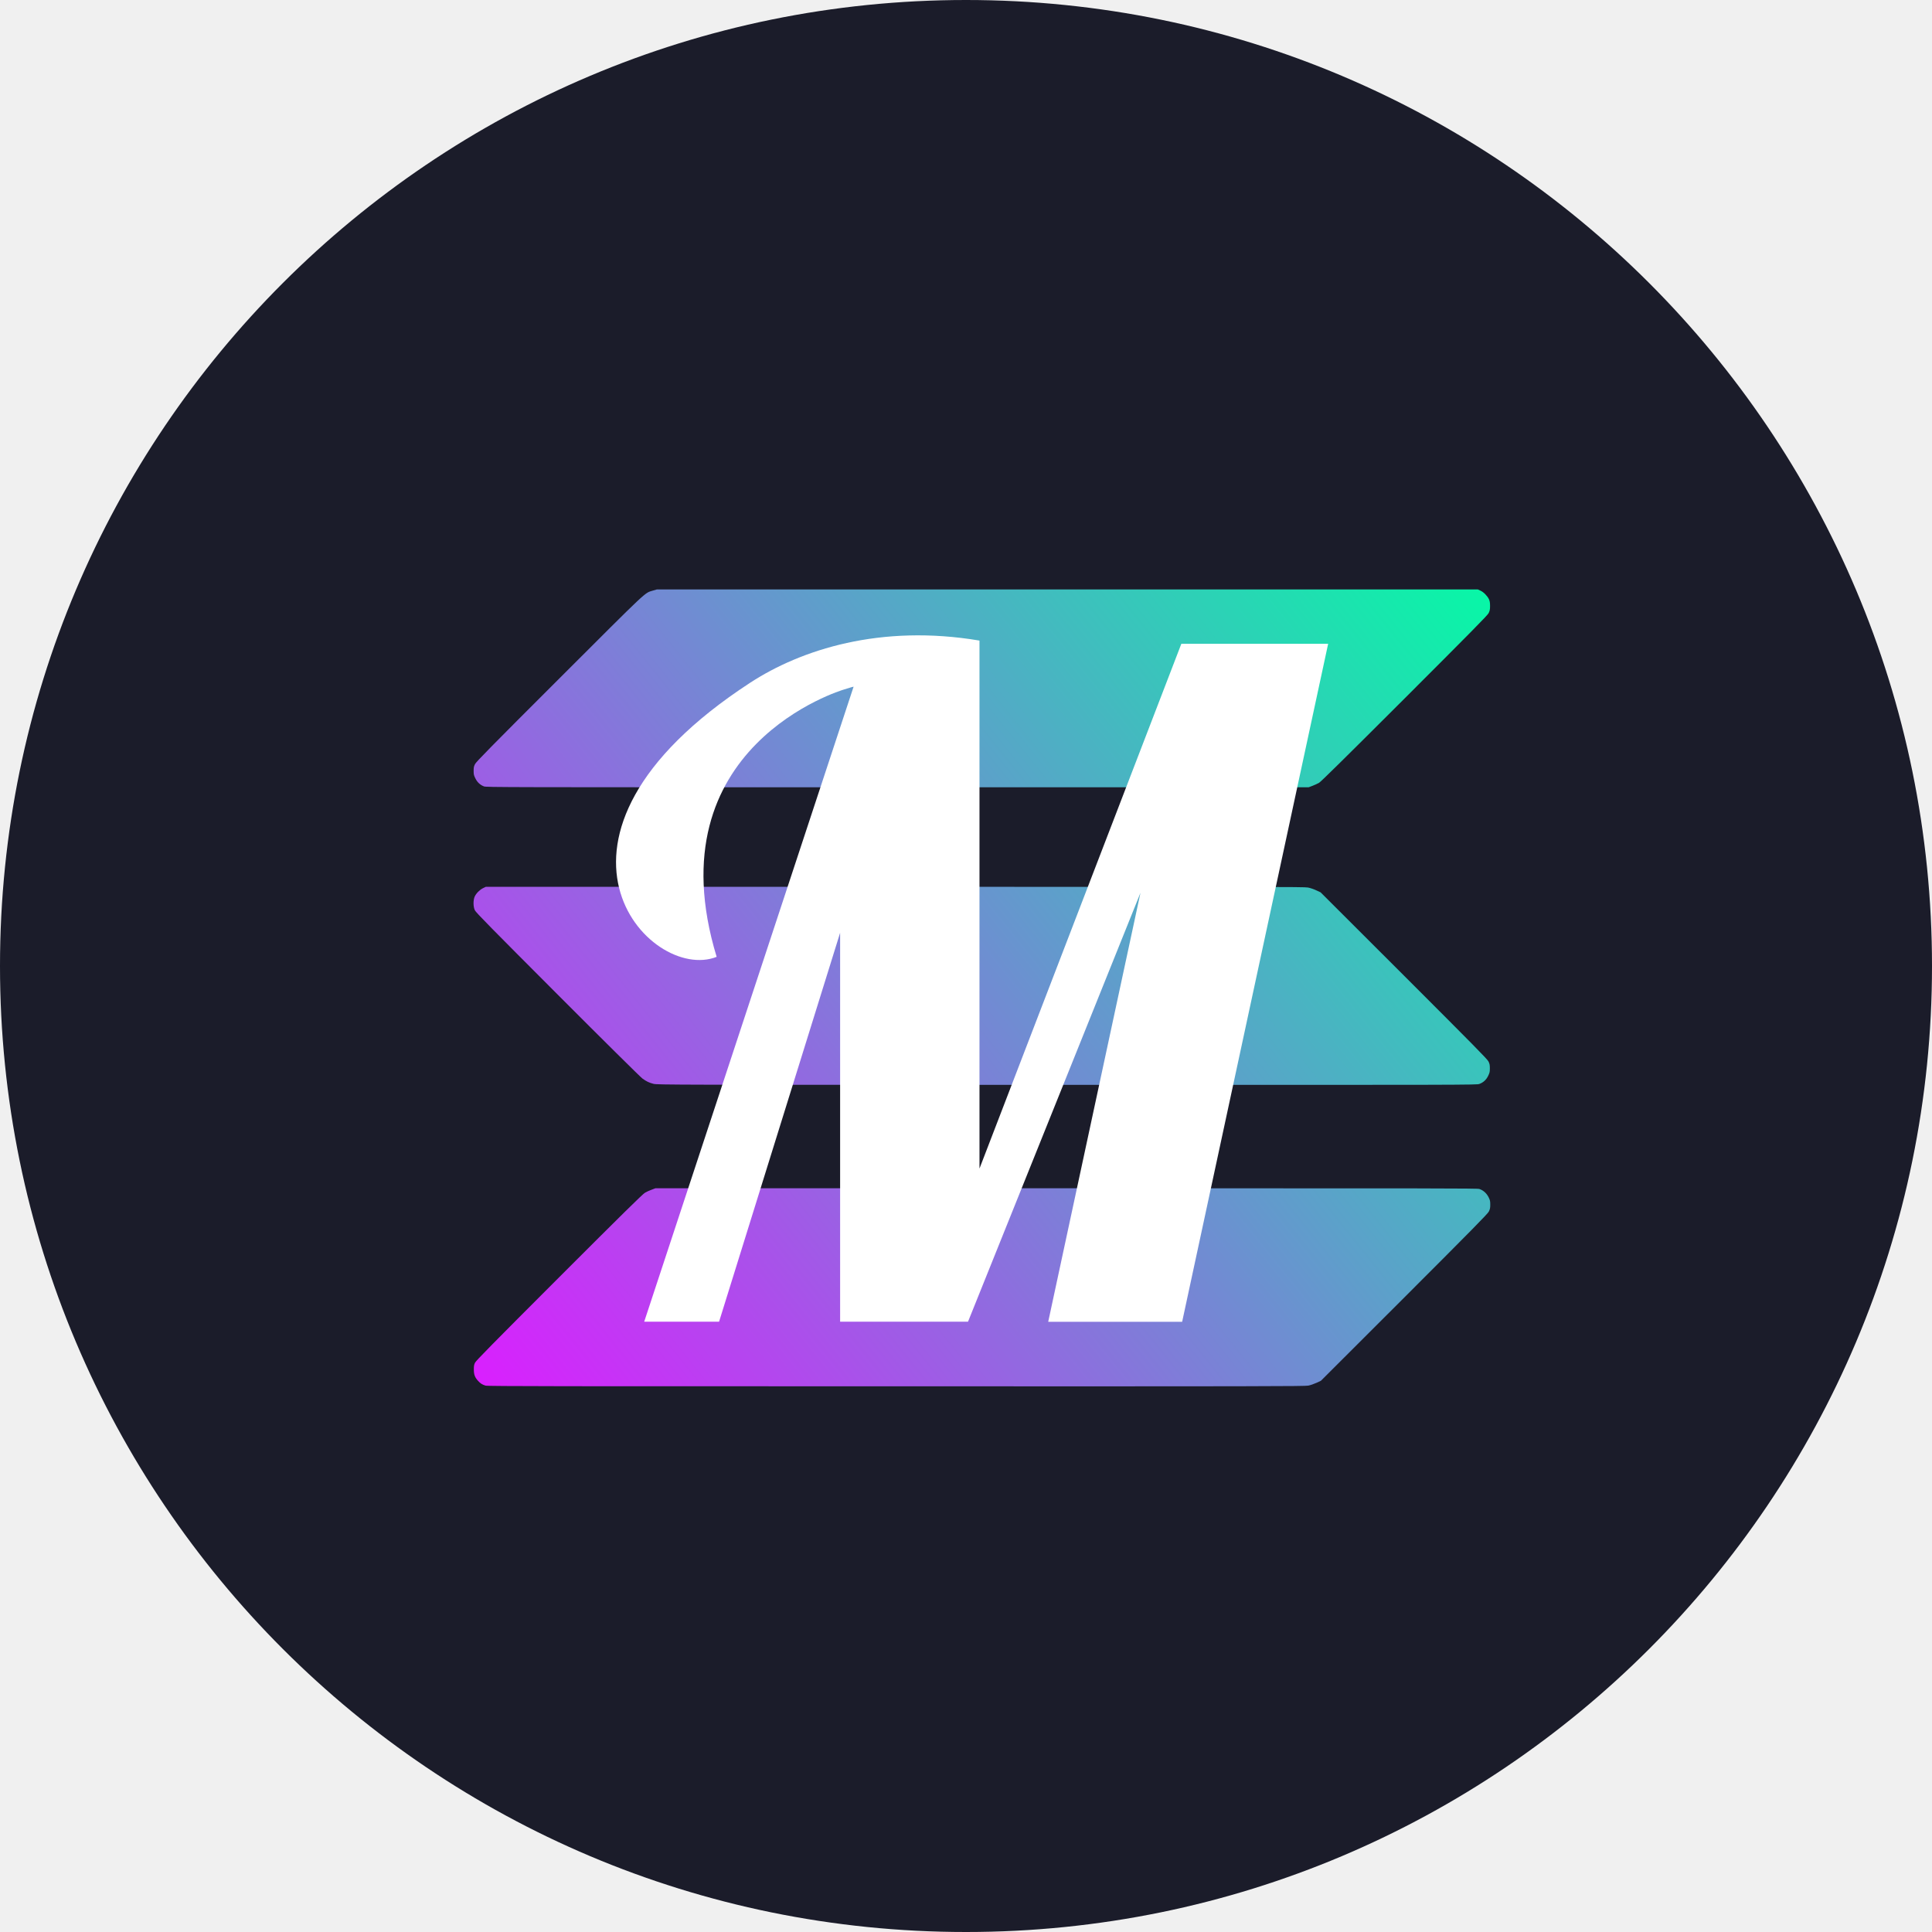
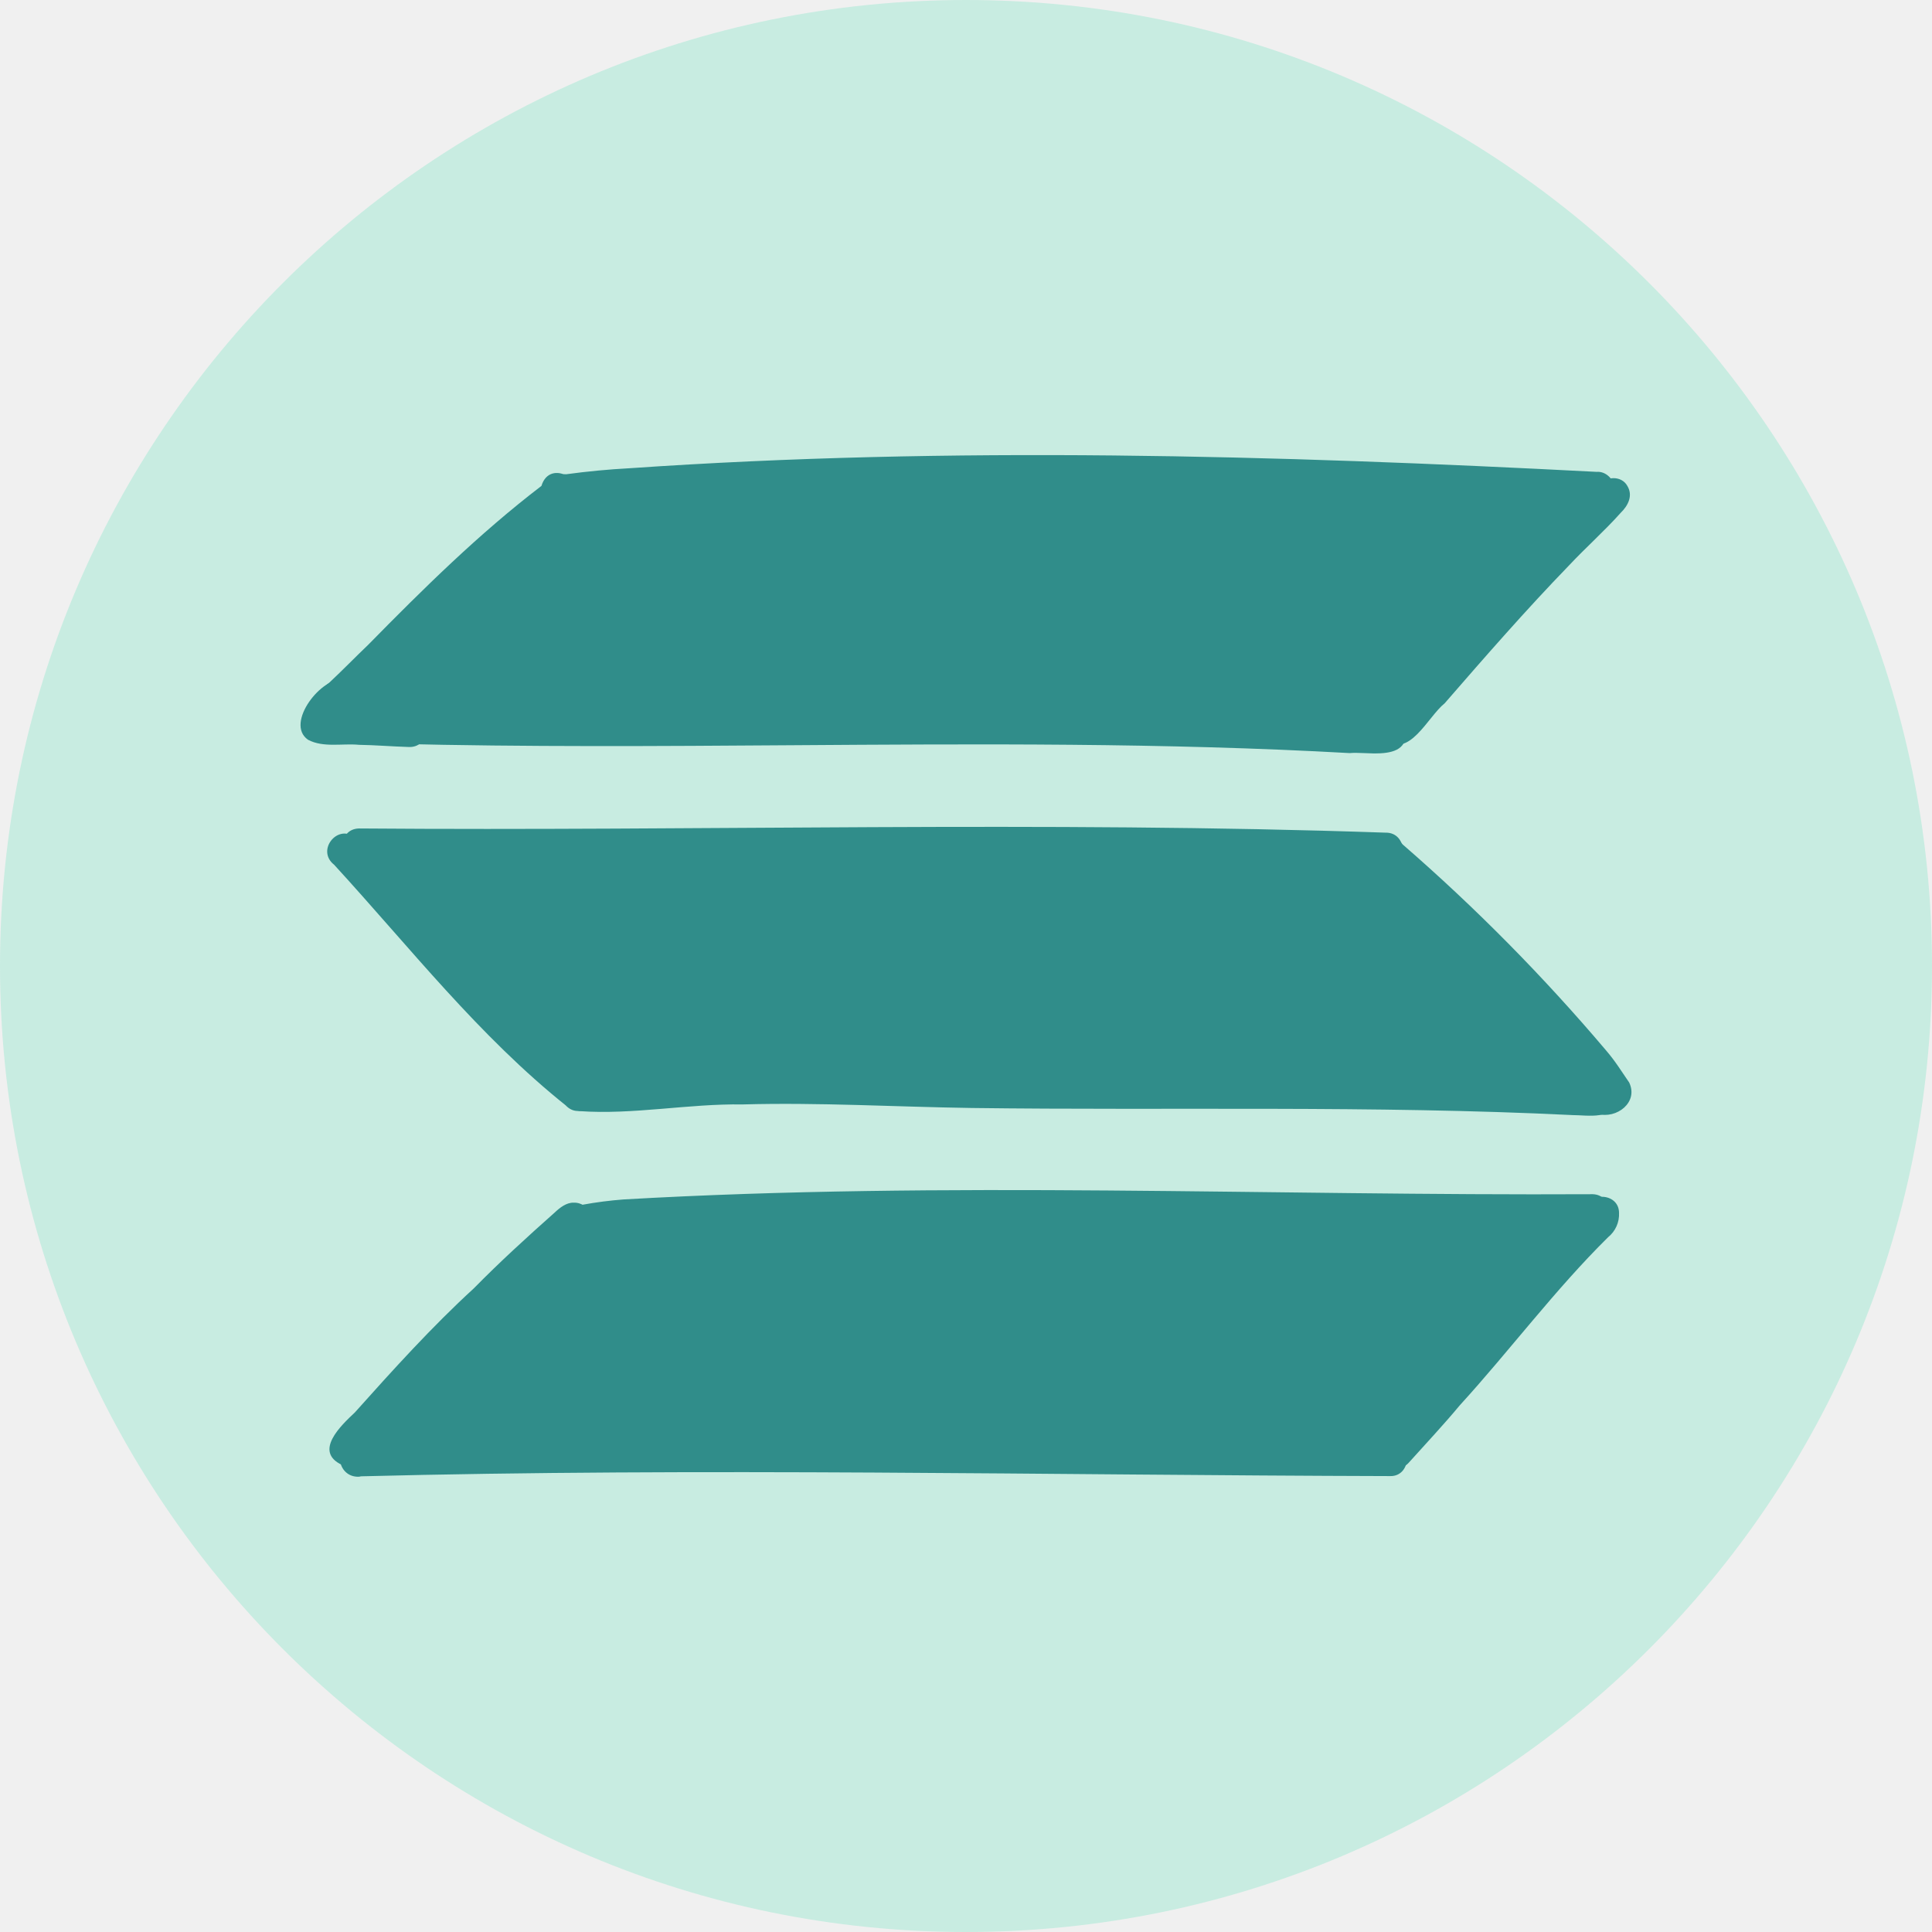
- <svg xmlns="http://www.w3.org/2000/svg" xmlns:xlink="http://www.w3.org/1999/xlink" version="1.1" x="0px" y="0px" viewBox="0 0 1920 1920" style="enable-background:new 0 0 1920 1920;" xml:space="preserve">
-   <style type="text/css">
- 	.st0{fill:#1B1C2A;}
- 	.st1{fill:url(#circle2417_00000176741225403098884390000009659897171065395618_);}
- 	.st2{clip-path:url(#SVGID_00000075146473950679676340000014972483848954946215_);fill:#FFFFFF;}
- 	.st3{fill:#FFFFFF;}
- </style>
-   <g id="Warstwa_3">
-     <g>
-       <g id="layer10">
-         <g id="g1780" transform="matrix(0.7106407,0,0,0.7106407,28.3842,-387.8021)">
-           <g id="g6059">
- 				</g>
-         </g>
-         <g id="g6063" transform="matrix(0.6068631,0,0,0.6068631,-27.85506,-148.0825)">
- 			</g>
-         <g id="g6053" transform="matrix(0.6068631,0,0,0.6068631,232.3634,-487.8084)">
- 			</g>
-         <g id="g6049" transform="matrix(0.6068631,0,0,0.6068631,-171.4599,-245.6133)">
- 			</g>
-         <g id="g6045" transform="matrix(0.6068631,0,0,0.6068631,3.350705,-409.9515)">
- 			</g>
-         <g id="g6033" transform="matrix(0.6068631,0,0,0.6068631,40.25426,-474.5577)">
- 			</g>
-         <g id="g6037" transform="matrix(0.6068631,0,0,0.6068631,-96.67749,-143.5534)">
- 			</g>
-         <g id="g6041" transform="matrix(0.6068631,0,0,0.6068631,98.492,-384.1936)">
- 			</g>
-         <g id="g1780-6" transform="matrix(0.7106407,0,0,0.7106407,149.6599,-201.6774)">
-           <g id="g6059-3">
- 				</g>
-         </g>
-         <g id="g6063-1" transform="matrix(0.6068631,0,0,0.6068631,184.34,-487.799)">
- 			</g>
-         <g id="g6053-8" transform="matrix(0.6068631,0,0,0.6068631,-9.287632,-143.6068)">
- 			</g>
-         <g id="g6049-2" transform="matrix(0.6068631,0,0,0.6068631,312.4233,-280.317)">
- 			</g>
-         <g id="g6045-8" transform="matrix(0.6068631,0,0,0.6068631,222.5974,-133.4988)">
- 			</g>
-         <g id="g6033-9" transform="matrix(0.6068631,0,0,0.6068631,-74.95438,-227.8887)">
- 			</g>
-         <path id="circle2521-6-6-5" class="st0" d="M960,0C429.8,0,0,429.8,0,960c0,530.2,429.8,960,960,960c530.2,0,960-429.8,960-960     C1920,429.8,1490.2,0,960,0z" />
-         <linearGradient id="circle2417_00000058567621854490423690000006543495198959417481_" gradientUnits="userSpaceOnUse" x1="445.097" y1="1562.195" x2="64.314" y2="1256.686" gradientTransform="matrix(2.5903 0 0 -2.5903 316.2913 4632.885)">
-           <stop offset="0" style="stop-color:#09F6A7" />
-           <stop offset="1" style="stop-color:#D920FE" />
-         </linearGradient>
-         <path id="circle2417" style="fill:url(#circle2417_00000058567621854490423690000006543495198959417481_);" d="M652.7,585.8h408     h408l2.6,1.2c3.1,1.4,6.8,5.2,8.4,8.5c0.8,1.9,1.1,3.3,1.1,6.7c0,3.7-0.3,4.7-1.4,7.1c-1.2,2.3-16,17.3-83.6,84.9     c-62.1,62-82.9,82.5-85,83.8c-1.6,0.9-4.5,2.2-6.6,3l-3.7,1.4H891.9c-398.7,0-408.6,0-411-0.9h0c-3.8-1.5-6.6-4.1-8.5-8     c-1.5-3-1.7-3.9-1.7-7.4c0-3.4,0.2-4.5,1.4-6.8c1.2-2.3,14.3-15.7,83.9-85.2c89.9-89.8,84.2-84.5,92.9-87.2L652.7,585.8z      M889.3,881.3c368.9,0,406.9,0,410.5,0.7c2.2,0.4,6,1.7,8.3,2.8l4.3,2l82.8,82.7c69.7,69.7,83,83.1,84.1,85.5     c1.1,2.3,1.3,3.4,1.3,6.8c0,3.6-0.3,4.5-1.7,7.4c-1.9,3.9-4.7,6.5-8.7,8c-2.5,1-9,1-409.9,0.9c-393.9,0-407.3,0-410.9-1     c-4.3-1.1-7-2.4-11-5.3c-1.7-1.2-39.6-38.7-84.2-83.4c-66-66.1-81.4-81.7-82.3-83.8c-1.7-3.5-1.7-10-0.2-13.5     c1.5-3.3,4.9-6.7,8.2-8.4l2.9-1.4L889.3,881.3z M1059.5,1180.9c372.1,0,408.5,0,410.7,0.7c3.9,1.3,7.1,4.2,9.1,8.1     c1.5,3,1.7,3.9,1.7,7.5c0,3.4-0.3,4.5-1.4,6.8c-1.2,2.3-14.4,15.8-84.1,85.5l-82.8,82.7l-4.3,2c-2.4,1.1-6.1,2.4-8.2,2.8     c-3.5,0.7-47.1,0.8-409.8,0.7c-325.8,0-406.3,0-407.9-0.7l0,0c-3.3-1-5-2.1-7.3-4.6c-3.3-3.6-4.3-6.3-4.3-11.4     c0-3.5,0.2-4.8,1.2-6.8c1-2,16.4-17.7,83.6-84.9c62.3-62.3,83.1-82.8,85.3-84c1.6-0.9,4.5-2.3,6.6-3l3.7-1.4L1059.5,1180.9z" />
-         <g id="g36295" transform="matrix(1.55189,0,0,1.55189,-301.0894,-184.3499)">
- 			</g>
-         <g id="g1038" transform="matrix(0.6068631,0,0,0.6068631,-222.092,262.3993)">
-           <g id="g919">
- 				</g>
-         </g>
-         <g id="g2995" transform="matrix(1.152636,0,0,1.152636,-370.4503,-1275.573)">
-           <g id="g2993">
-             <g id="g2991">
- 					</g>
-           </g>
-         </g>
-         <g id="g30492" transform="matrix(0.03120412,0,0,0.03120412,185.8193,473.9595)">
-           <g>
-             <defs>
-               <rect id="SVGID_1_" x="16596" y="42262.4" width="2.8" height="2.8" />
-             </defs>
-             <clipPath id="SVGID_00000103975570406859418260000002010164406357866408_">
-               <use xlink:href="#SVGID_1_" style="overflow:visible;" />
-             </clipPath>
-             <circle id="circle30471" style="clip-path:url(#SVGID_00000103975570406859418260000002010164406357866408_);fill:#FFFFFF;" cx="22414.5" cy="46549" r="3779.5" />
-           </g>
-           <g id="g30477">
- 				</g>
-         </g>
-         <g id="g52180" transform="translate(-0.650825,-0.441295)">
- 			</g>
-       </g>
-       <g id="layer1">
-         <g id="g9563" transform="translate(100.9343,113.3757)">
- 			</g>
-       </g>
-     </g>
-   </g>
-   <g id="Warstwa_2">
-     <path class="st3" d="M838.5,685.3c0,0-190.1,55.8-126.3,265.6c-66.6,26.5-203-118.4,33.3-272.4c50.5-32.9,129.5-58.5,227.9-41.9   v524.7L1174,639.8h145.9l-145.1,673.8h-133.1l91.7-426.4L962,1313.5H834.9V927l-120.3,386.5h-74.4l208.1-631.1   C848.2,682.4,844.8,683.2,838.5,685.3z" />
-   </g>
+ <svg xmlns="http://www.w3.org/2000/svg" width="450" height="450" viewBox="0 0 450 450" fill="none">
+   <path d="M225 450C349.264 450 450 349.264 450 225C450 100.736 349.264 0 225 0C100.736 0 0 100.736 0 225C0 349.264 100.736 450 225 450Z" fill="#C8ECE1" />
+   <path d="M74.464 167.19C71.461 164.394 74.263 160.901 76.722 158.98C79.807 156.09 82.863 152.951 85.759 150.185C98.65 137.064 111.546 124.321 126.11 113.179C128.096 106.619 137.269 112.039 133.392 117.317C115.205 131.792 98.715 148.424 82.272 164.885L82.49 164.666C82.544 164.622 82.594 164.572 82.638 164.518C80.569 166.806 77.454 169.932 74.464 167.19Z" fill="#308D8A" />
+   <path d="M322.375 172.096C322.018 171.66 321.755 171.156 321.6 170.615C321.445 170.074 321.402 169.507 321.474 168.948C321.546 168.39 321.731 167.853 322.018 167.368C322.305 166.884 322.688 166.463 323.143 166.132C339.45 148.282 355.285 130.078 372.437 113.003C373.962 110.916 377.662 110.686 379.039 113.174C380.41 115.426 379.216 117.772 377.508 119.427C373.684 123.718 369.364 127.519 365.439 131.715C355.391 142.088 345.934 152.94 336.477 163.827C332.553 166.942 328.108 177.078 322.375 172.096Z" fill="#308D8A" />
+   <path d="M131.3 118.416C130.303 118.369 129.36 117.952 128.655 117.245C127.951 116.539 127.537 115.594 127.493 114.598C127.483 114.029 127.592 113.465 127.813 112.941C128.034 112.417 128.362 111.945 128.776 111.556C129.191 111.166 129.681 110.867 130.218 110.679C130.754 110.49 131.324 110.416 131.891 110.46C137.021 109.769 141.602 109.337 146.667 109.059C221.595 103.894 297.054 106.022 371.893 109.905C374.092 109.727 376.031 111.737 376.066 113.865C375.936 119.627 369.05 117.854 365.268 117.825C287.503 113.776 209.005 111.566 131.3 118.416Z" fill="#308D8A" />
+   <path d="M317.687 175.411C316.464 175.363 315.323 175.316 314.366 175.411C271.107 172.982 227.652 173.283 184.246 173.579C153.358 173.797 122.487 173.998 91.758 173.242C90.611 172.613 89.363 172.191 88.07 171.994C86.143 171.341 84.166 170.843 82.16 170.505C81.385 170.34 80.605 170.192 79.831 170.044C79.518 169.926 79.24 169.831 78.921 169.731C77.855 169.389 76.742 169.215 75.623 169.217C75.558 169.217 75.487 169.217 75.422 169.187C75.482 169.201 75.543 169.211 75.605 169.217H75.54C74.648 169.063 73.748 168.96 72.845 168.909C72.919 168.351 73.116 167.816 73.423 167.344C73.73 166.871 74.138 166.473 74.618 166.179C77.242 164.329 80.528 164.264 83.584 164.677C96.345 166.326 109.123 165.966 121.937 165.617C129.621 165.422 137.305 165.209 144.988 165.44C162.832 165.783 180.699 165.635 198.567 165.487C220.885 165.304 243.227 165.127 265.533 165.93C275.504 165.753 285.493 166.131 295.464 166.521C304.412 166.882 313.361 167.231 322.297 167.183C322.851 167.036 323.429 167.005 323.995 167.091C324.561 167.177 325.104 167.378 325.588 167.683C326.073 167.988 326.49 168.39 326.812 168.864C327.135 169.337 327.356 169.871 327.463 170.434C327.723 174.843 323.976 175.494 320.105 175.494C319.313 175.47 318.485 175.44 317.687 175.411Z" fill="#308D8A" />
+   <path d="M86.551 171.758H86.916C86.81 171.799 86.675 171.799 86.551 171.758Z" fill="#308D8A" />
+   <path d="M78.932 169.702C77.867 169.356 76.753 169.184 75.634 169.193C75.569 169.193 75.498 169.193 75.433 169.158C75.498 169.158 75.569 169.158 75.616 169.193H75.551C74.469 168.98 73.368 168.869 72.265 168.862H71.928C71.566 168.074 71.43 167.201 71.535 166.341C71.639 165.48 71.98 164.665 72.519 163.986C73.955 162.154 75.096 159.364 77.785 159.311C82.242 159.346 82.986 164.429 80.149 167.107C80.212 167.59 80.177 168.081 80.046 168.55C79.915 169.019 79.691 169.457 79.387 169.837L78.932 169.702Z" fill="#308D8A" />
+   <path d="M95.038 173.981C91.278 173.874 87.313 173.537 83.648 173.484C79.741 173.106 75.309 174.205 71.739 172.302C66.224 168.443 75.155 157.301 80.078 158.365C83.199 159.057 84.535 163.371 81.822 165.416C86.55 165.535 91.107 165.747 95.83 166.007C100.989 166.599 100.215 174.377 95.038 173.981Z" fill="#308D8A" />
+   <path d="M316.83 201.903C239.107 198.918 161.33 201.82 83.578 200.904C78.666 200.709 78.483 193.143 83.578 192.965C163.293 193.598 243.02 191.192 322.7 193.941C327.818 193.822 328.232 201.696 322.966 201.92C320.903 201.98 318.852 201.962 316.83 201.903Z" fill="#308D8A" />
+   <path d="M366.188 259.72C319.666 257.439 272.932 258.674 226.304 258.071C208.49 257.811 190.788 256.747 172.991 257.244C160.313 257.043 147.535 259.691 134.934 258.798C130.294 257.557 131.275 250.618 136.234 250.955C161.862 250.115 187.596 247.905 213.289 249.873C247.316 250.387 281.36 249.873 315.393 250.707C332.533 250.848 349.739 250.08 366.814 251.753C370.361 251.865 376.064 250.677 376.419 255.642C376.277 261.097 369.781 259.708 366.07 259.72H366.188Z" fill="#308D8A" />
+   <path d="M131.99 257.691L131.647 257.396L131.482 257.266C131.665 257.408 131.854 257.567 132.073 257.709C111.557 241.367 95.428 220.615 77.821 201.411C73.612 198.096 78.542 191.955 82.507 194.951C97.91 210.395 110.517 228.363 127.149 242.584C130.577 246.012 134.307 248.956 137.829 252.141C140.986 255.836 135.578 261.049 131.99 257.691Z" fill="#308D8A" />
+   <path d="M372.147 259.459C371.467 259.3 370.839 258.968 370.326 258.495C369.812 258.022 369.43 257.423 369.216 256.759C369.003 256.094 368.965 255.385 369.107 254.701C369.248 254.017 369.565 253.382 370.025 252.857C355.609 234.629 338.67 218.44 321.524 202.836C313.699 200.164 321.524 190.116 326.725 196.701C343.705 211.447 359.53 227.472 374.062 244.635C376.302 247.248 377.608 249.44 379.464 252.13C381.692 256.769 376.527 260.682 372.147 259.459Z" fill="#308D8A" />
+   <path d="M133.078 288.368C132.056 288.111 131.174 287.465 130.622 286.567C130.069 285.669 129.89 284.59 130.123 283.562C130.714 280.919 133.297 280.269 135.69 280.606C138.858 280.025 142.054 279.613 145.265 279.371C220.27 275.056 295.771 278.543 370.989 278.153C375.9 278.301 376.137 285.914 371.018 286.092C291.758 286.754 211.859 282.285 133.078 288.368Z" fill="#308D8A" />
+   <path d="M84.134 343.904C78.531 344.707 77.082 336.485 82.952 335.947C91.723 336.485 100.358 335.652 109.1 335.285C180.959 334.186 252.843 335.486 324.715 335.929C329.207 336.911 328.414 343.91 323.822 343.809C243.676 343.596 163.648 341.817 83.578 343.874L84.134 343.904Z" fill="#308D8A" />
+   <path d="M322.739 341.332C318.342 337.922 323.331 333.607 326.038 331.06C325.949 331.154 325.854 331.237 325.766 331.32C340.637 315.308 353.765 297.688 369.198 282.214C369.576 277.45 377.065 277.669 377.106 282.486C377.158 283.566 376.955 284.643 376.514 285.63C376.072 286.617 375.404 287.486 374.564 288.166C362.152 300.419 351.725 314.486 339.975 327.366C336.216 331.893 332.126 336.232 328.213 340.594C327.552 341.369 326.627 341.874 325.617 342.01C324.607 342.146 323.583 341.905 322.739 341.332V341.332Z" fill="#308D8A" />
+   <path d="M79.688 341.224C72.927 338.104 79.47 331.981 82.644 328.996C91.462 319.137 100.671 308.948 110.364 300.082C116.416 293.923 122.776 288.125 129.219 282.404C130.401 281.287 131.914 280.099 133.581 280.122C137.972 279.951 139.231 286.387 135.07 287.859C117.338 303.327 101.073 320.473 85.368 337.779C83.985 339.812 82.715 342.188 79.688 341.224Z" fill="#308D8A" />
+   <path d="M130.651 283.832C211.041 276.987 292.525 281.806 373.4 281.271C358.88 298.507 346.077 317.571 331.737 335.038L331.681 335.102C330.276 336.572 328.435 338.521 327.428 340.561C252.89 340.012 178.321 338.521 103.801 339.815C95.966 340.188 88.255 340.955 80.42 340.8C96.308 321.053 112.768 301.518 130.651 283.832Z" fill="#308D8A" />
+   <path d="M374.765 254.904C373.923 254.904 373.117 254.964 372.392 254.944C354.617 253.027 336.732 253.908 318.901 253.74C283.505 252.805 248.085 253.384 212.689 252.805C186.048 250.566 159.358 253.047 132.76 254.002C129.514 250.889 126.169 247.95 123.04 244.5C107.945 230.377 96.042 213.013 82.596 197.122C161.854 198.003 241.137 194.923 320.365 198.232C321.398 198.265 322.443 198.285 323.476 198.285C324.023 198.722 324.631 199.058 325.277 199.281C342.714 216.658 359.978 234.675 374.765 254.904Z" fill="#308D8A" />
+   <path d="M374.834 115.579C375.553 115.579 376.387 115.651 377.245 115.722C360.883 132.95 345.574 151.104 329.83 168.912C329.41 169.214 329.05 169.597 328.77 170.04C319.301 170.099 309.794 169.714 300.293 169.316C289.644 168.879 278.969 168.455 268.32 168.664C244.496 167.77 220.64 167.972 196.797 168.174C177.714 168.337 158.637 168.501 139.573 168.116C131.366 167.861 123.16 168.116 114.953 168.318C101.267 168.703 87.619 169.101 73.984 167.28C73.649 167.221 73.353 167.189 72.999 167.15C73.037 167.098 73.068 167.026 73.106 166.967C90.069 149.413 107.1 131.729 125.779 116.166C208.494 108.688 292.024 111.128 374.834 115.579Z" fill="#308D8A" />
</svg>
